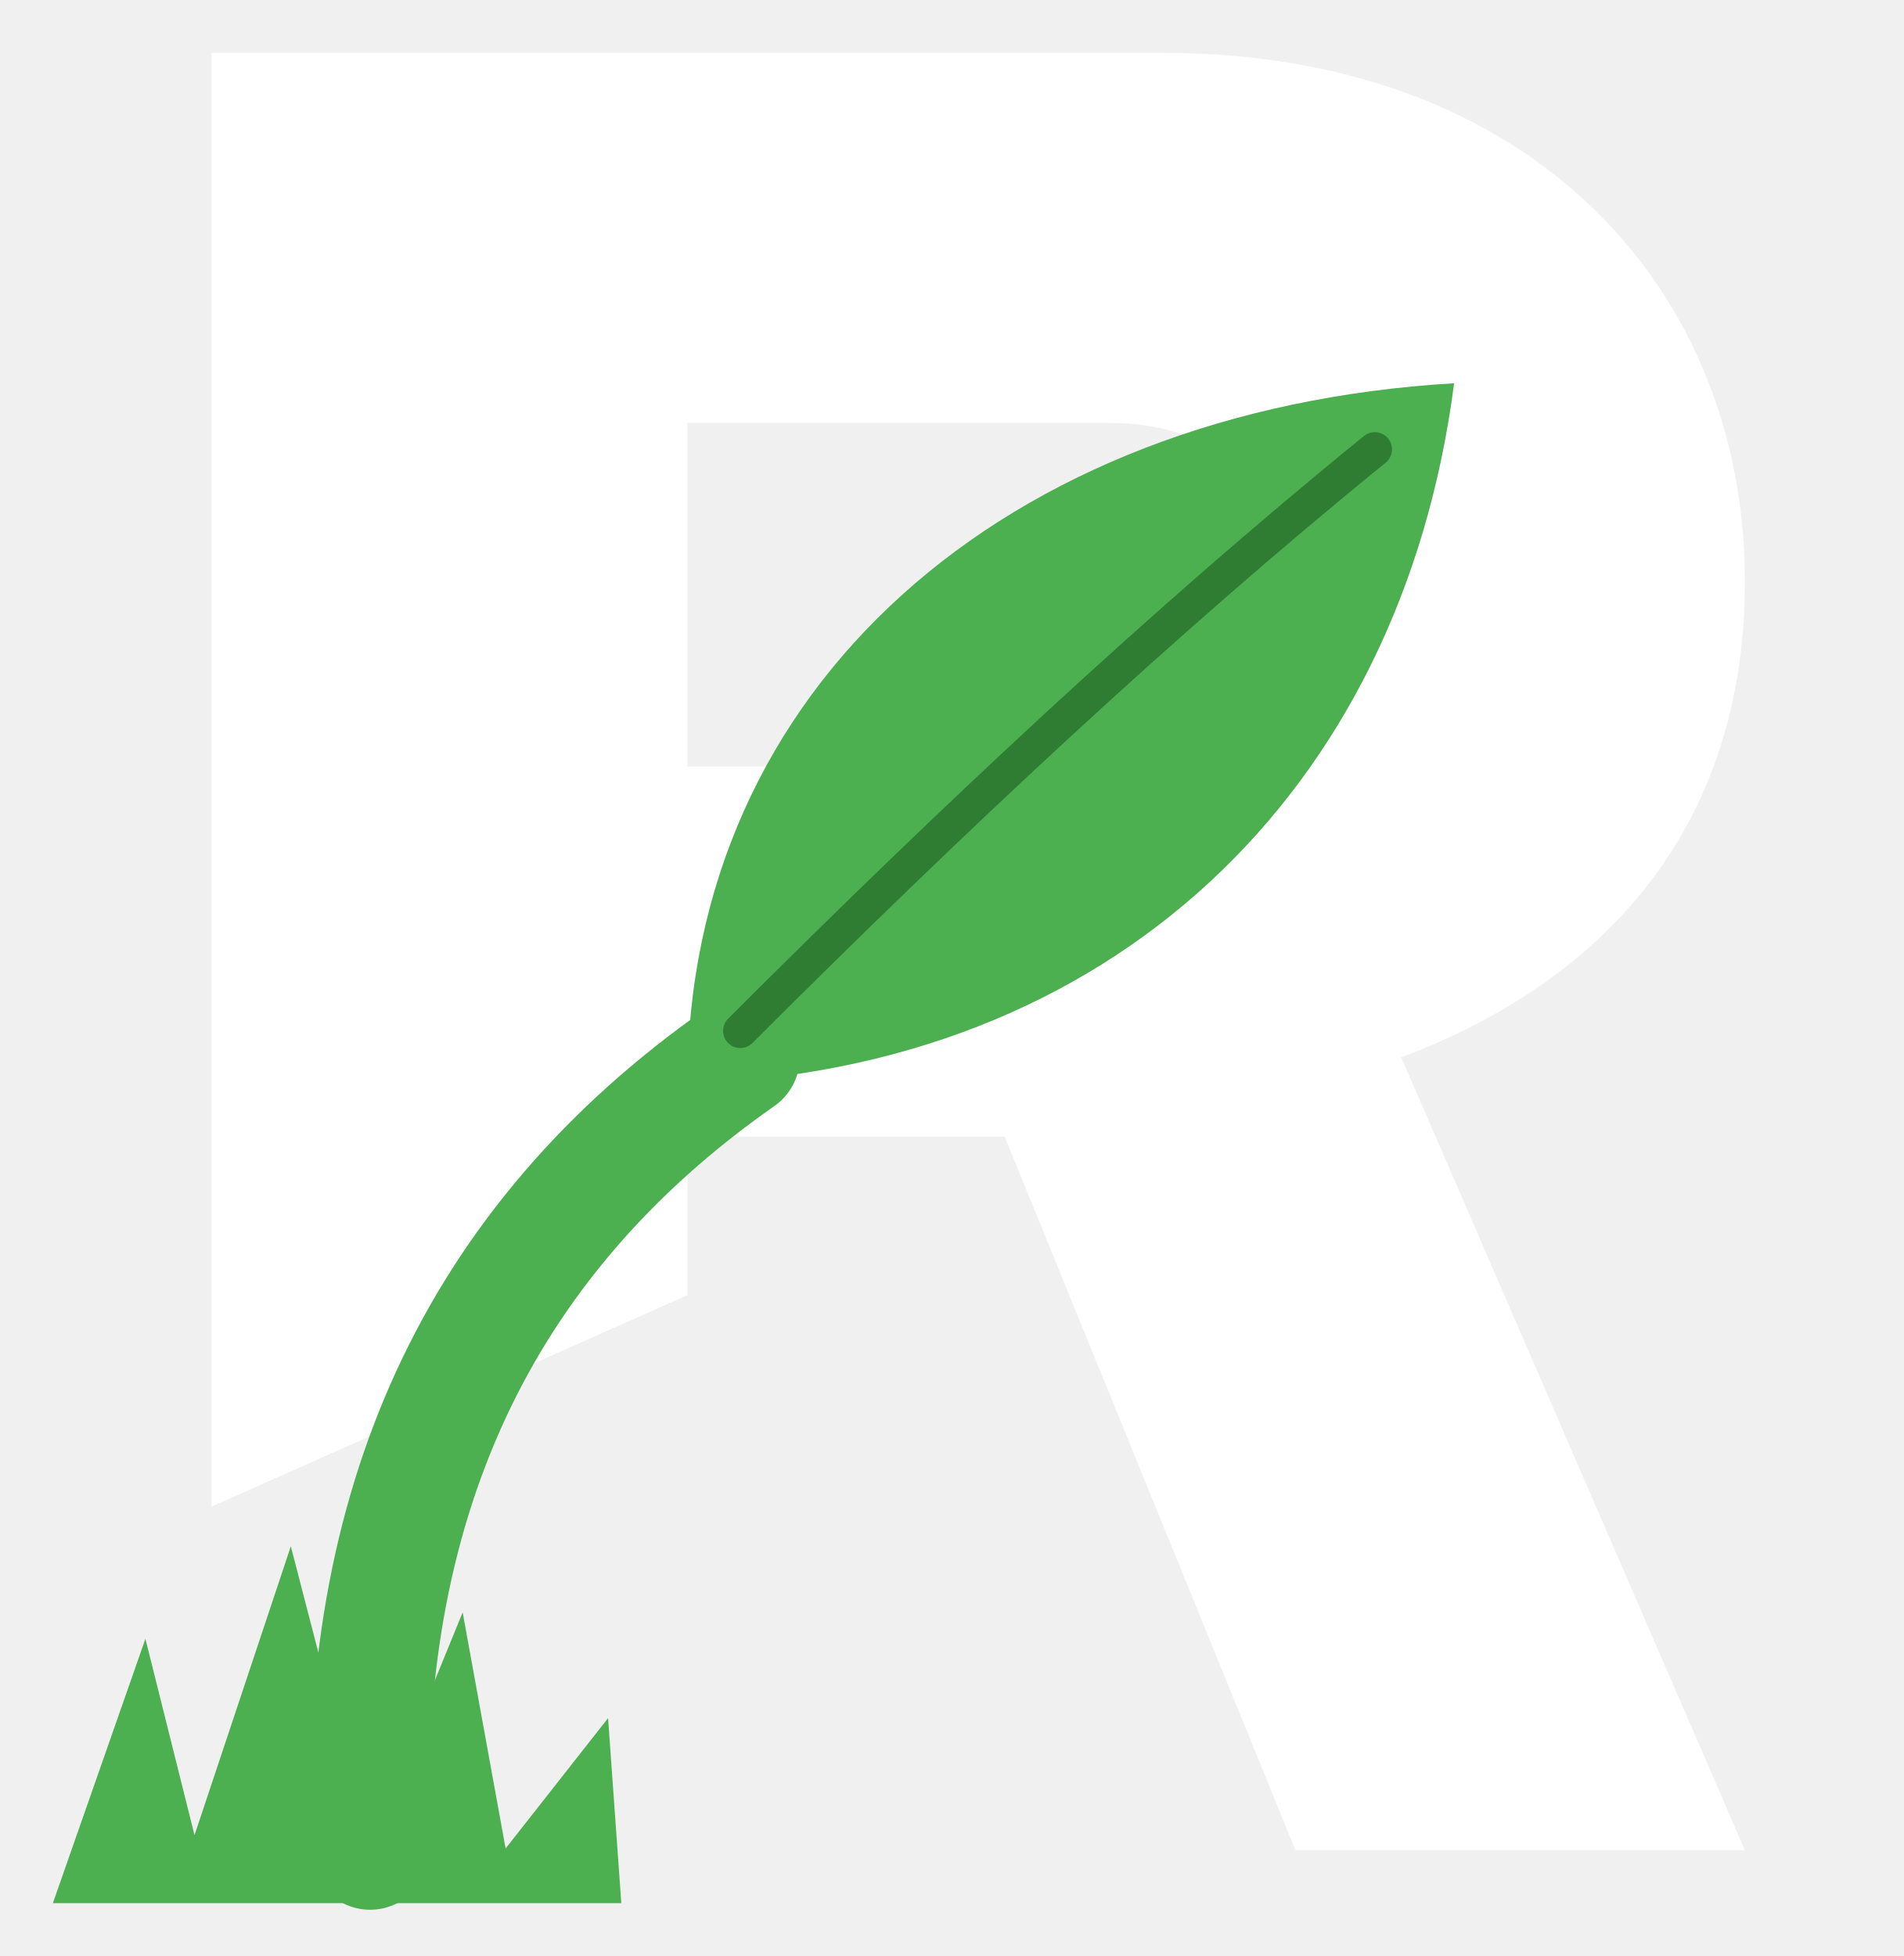
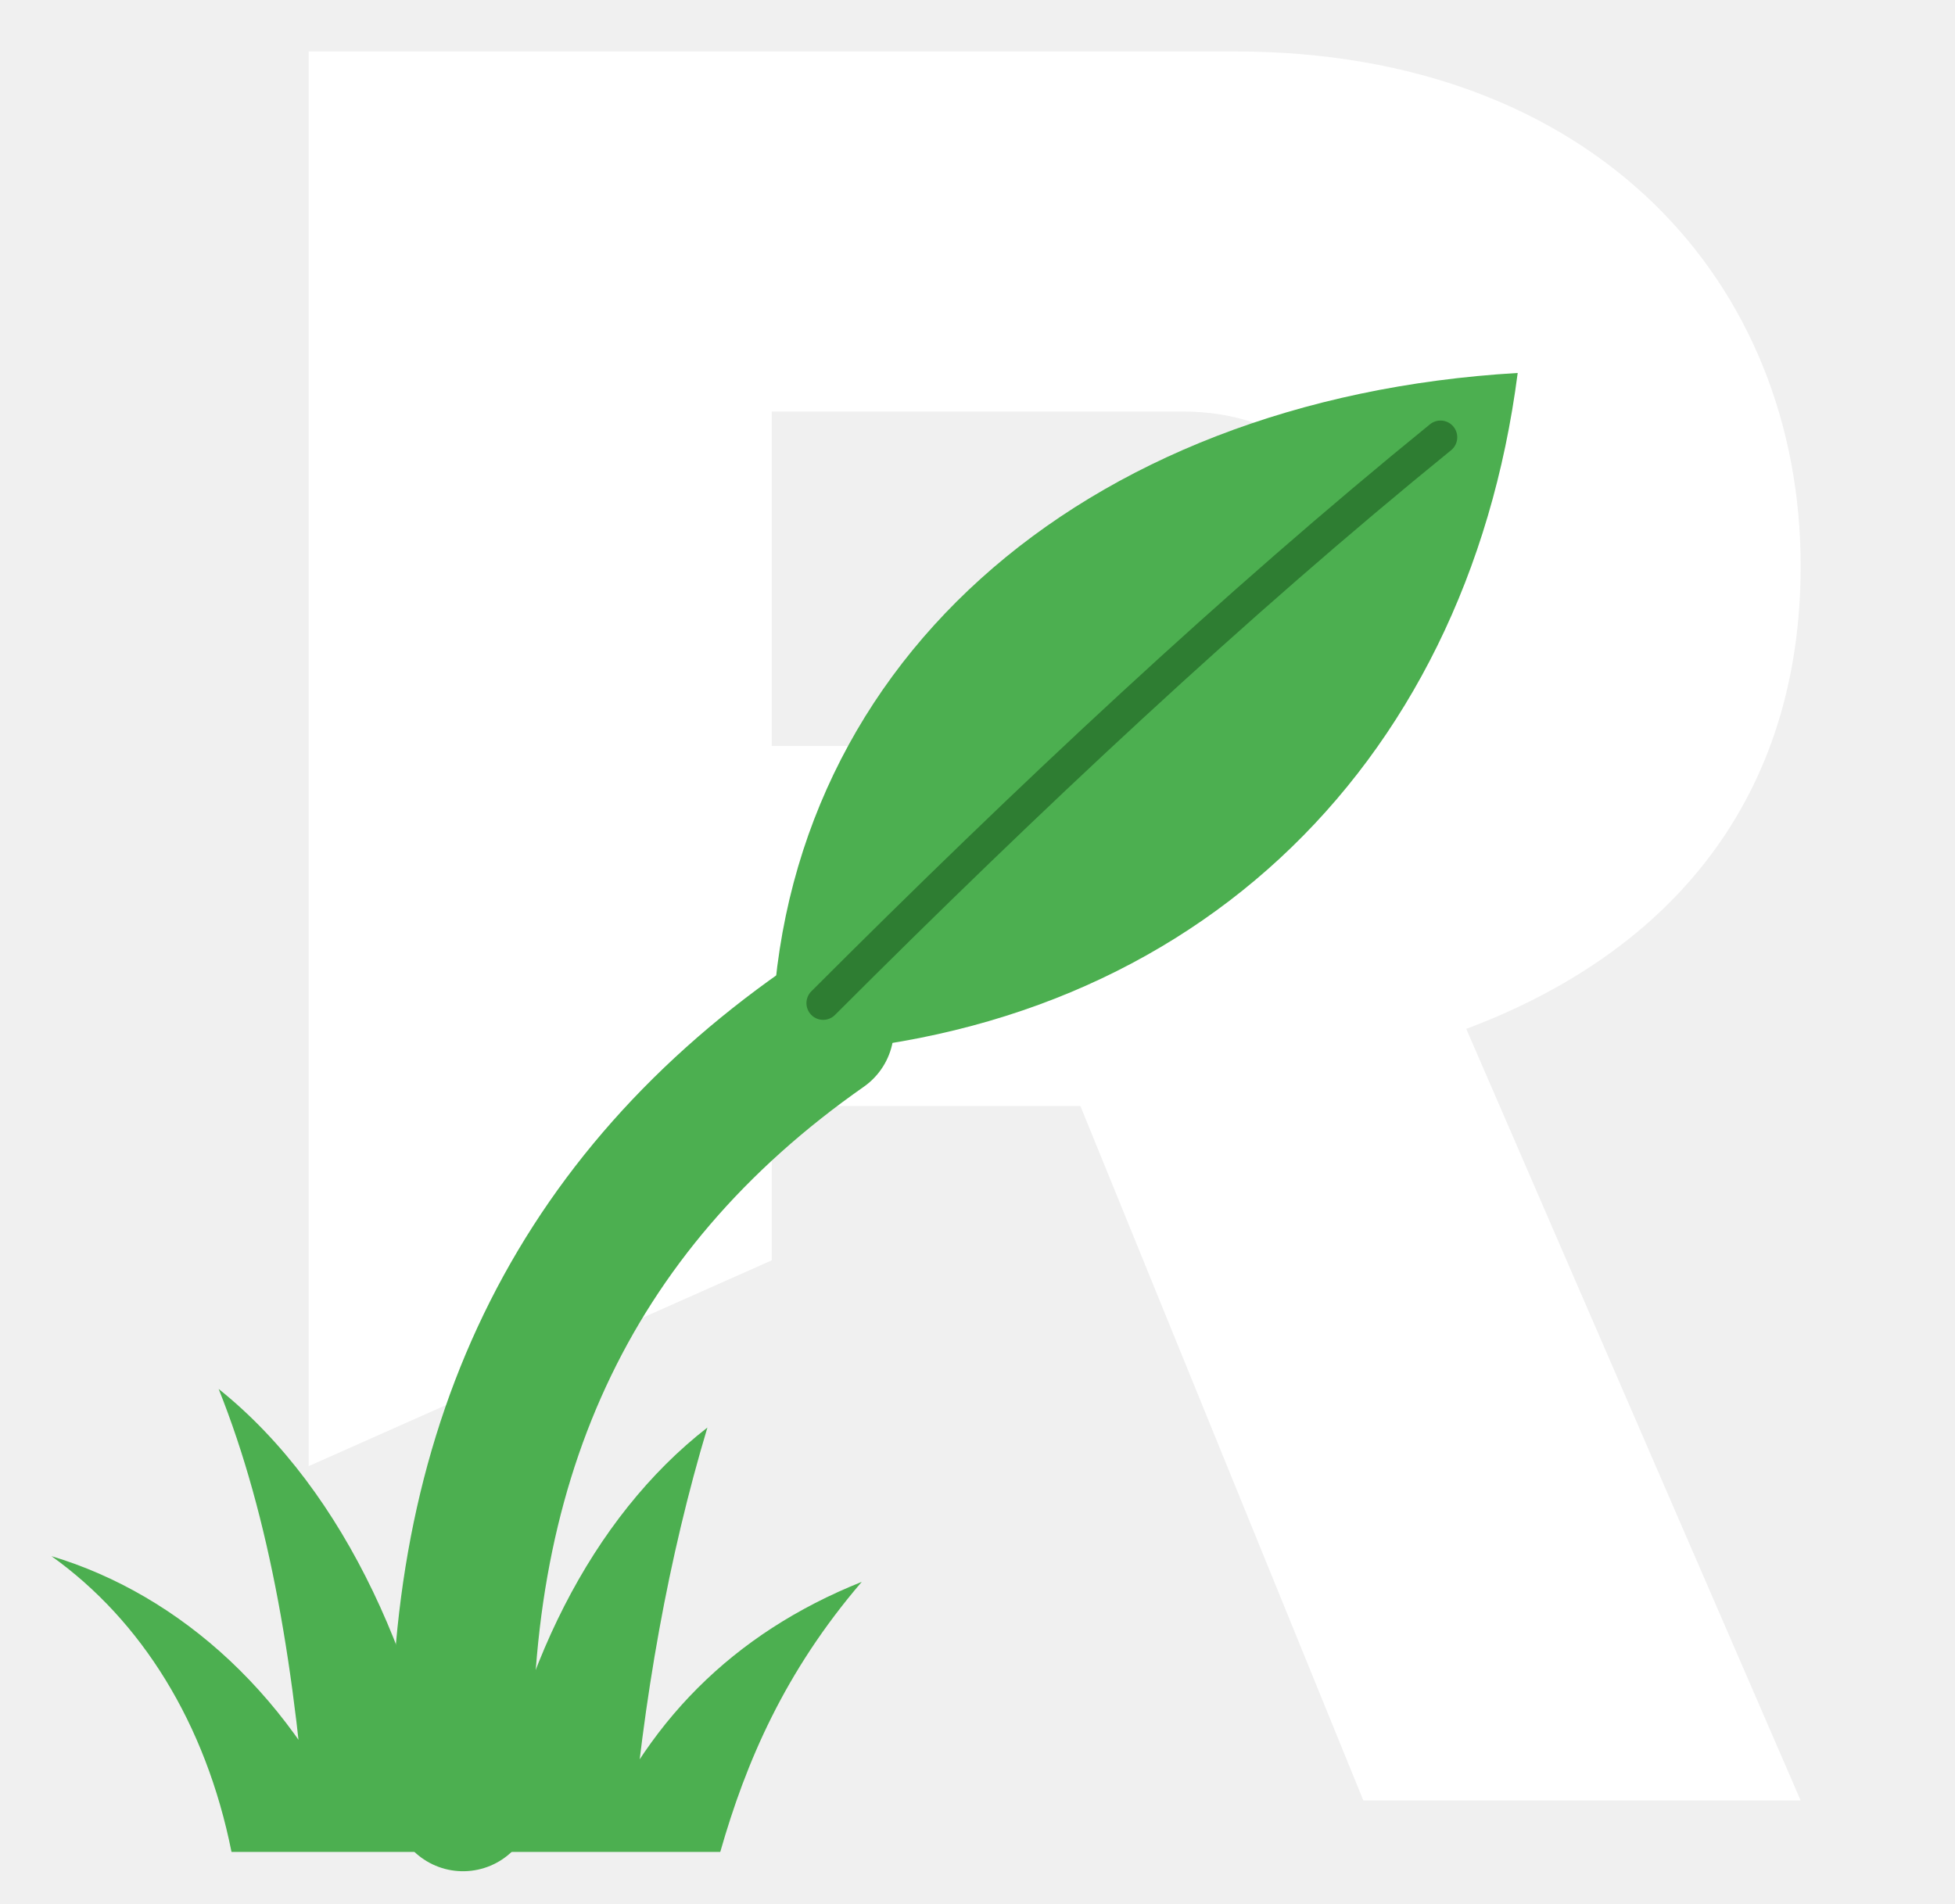
- <svg xmlns="http://www.w3.org/2000/svg" viewBox="14 14 72 74" role="img" aria-label="Entretien paysager Réal">
+ <svg xmlns="http://www.w3.org/2000/svg" viewBox="10 14 76 74" role="img" aria-label="Entretien paysager Réal">
  <path fill="#fff" fill-rule="evenodd" d="M22 16H58C72 16 80 25 80 36C80 45 75 51 67 54L80 84H63L52 57H40V63L22 71ZM40 30H56C60 30 63 32.5 63 36C63 39.5 60 43 56 43H40Z" />
-   <path d="M28 84C27.5 71 32 61 42 54" fill="none" stroke="#4caf50" stroke-width="4.5" stroke-linecap="round" />
+   <path d="M28 84C27.5 71 32 61 42 54" fill="none" stroke="#4caf50" stroke-width="5.5" stroke-linecap="round" />
  <path fill="#4caf50" d="M40 55C40 40 52 29.5 69 28.5C67 44 56 54.5 40 55Z" />
  <path d="M42 53C50 45 58 37.5 66 31" fill="none" stroke="#2e7d32" stroke-width="1.3" stroke-linecap="round" />
-   <path fill="#4caf50" d="M16 86L19.5 76L22 86ZM20.5 86L25 72.5L28.5 86ZM27 86L31.5 75L33.5 86ZM31.5 86L37 79L37.5 86Z" />
+   <path fill="#4caf50" d="M19 86C18 81 15.5 77 12 74.5C17 76 21.5 80 24 86ZM22 86C21.5 79 20.5 73 18.5 68C23.5 72 26.5 79 27.5 86ZM29 86C30 79 33 73 37.5 69.5C36 74.5 35 80 34.5 86ZM33 86C35 81 38.5 77.5 43.5 75.5C40.5 79 39 82.5 38 86Z" />
</svg>
